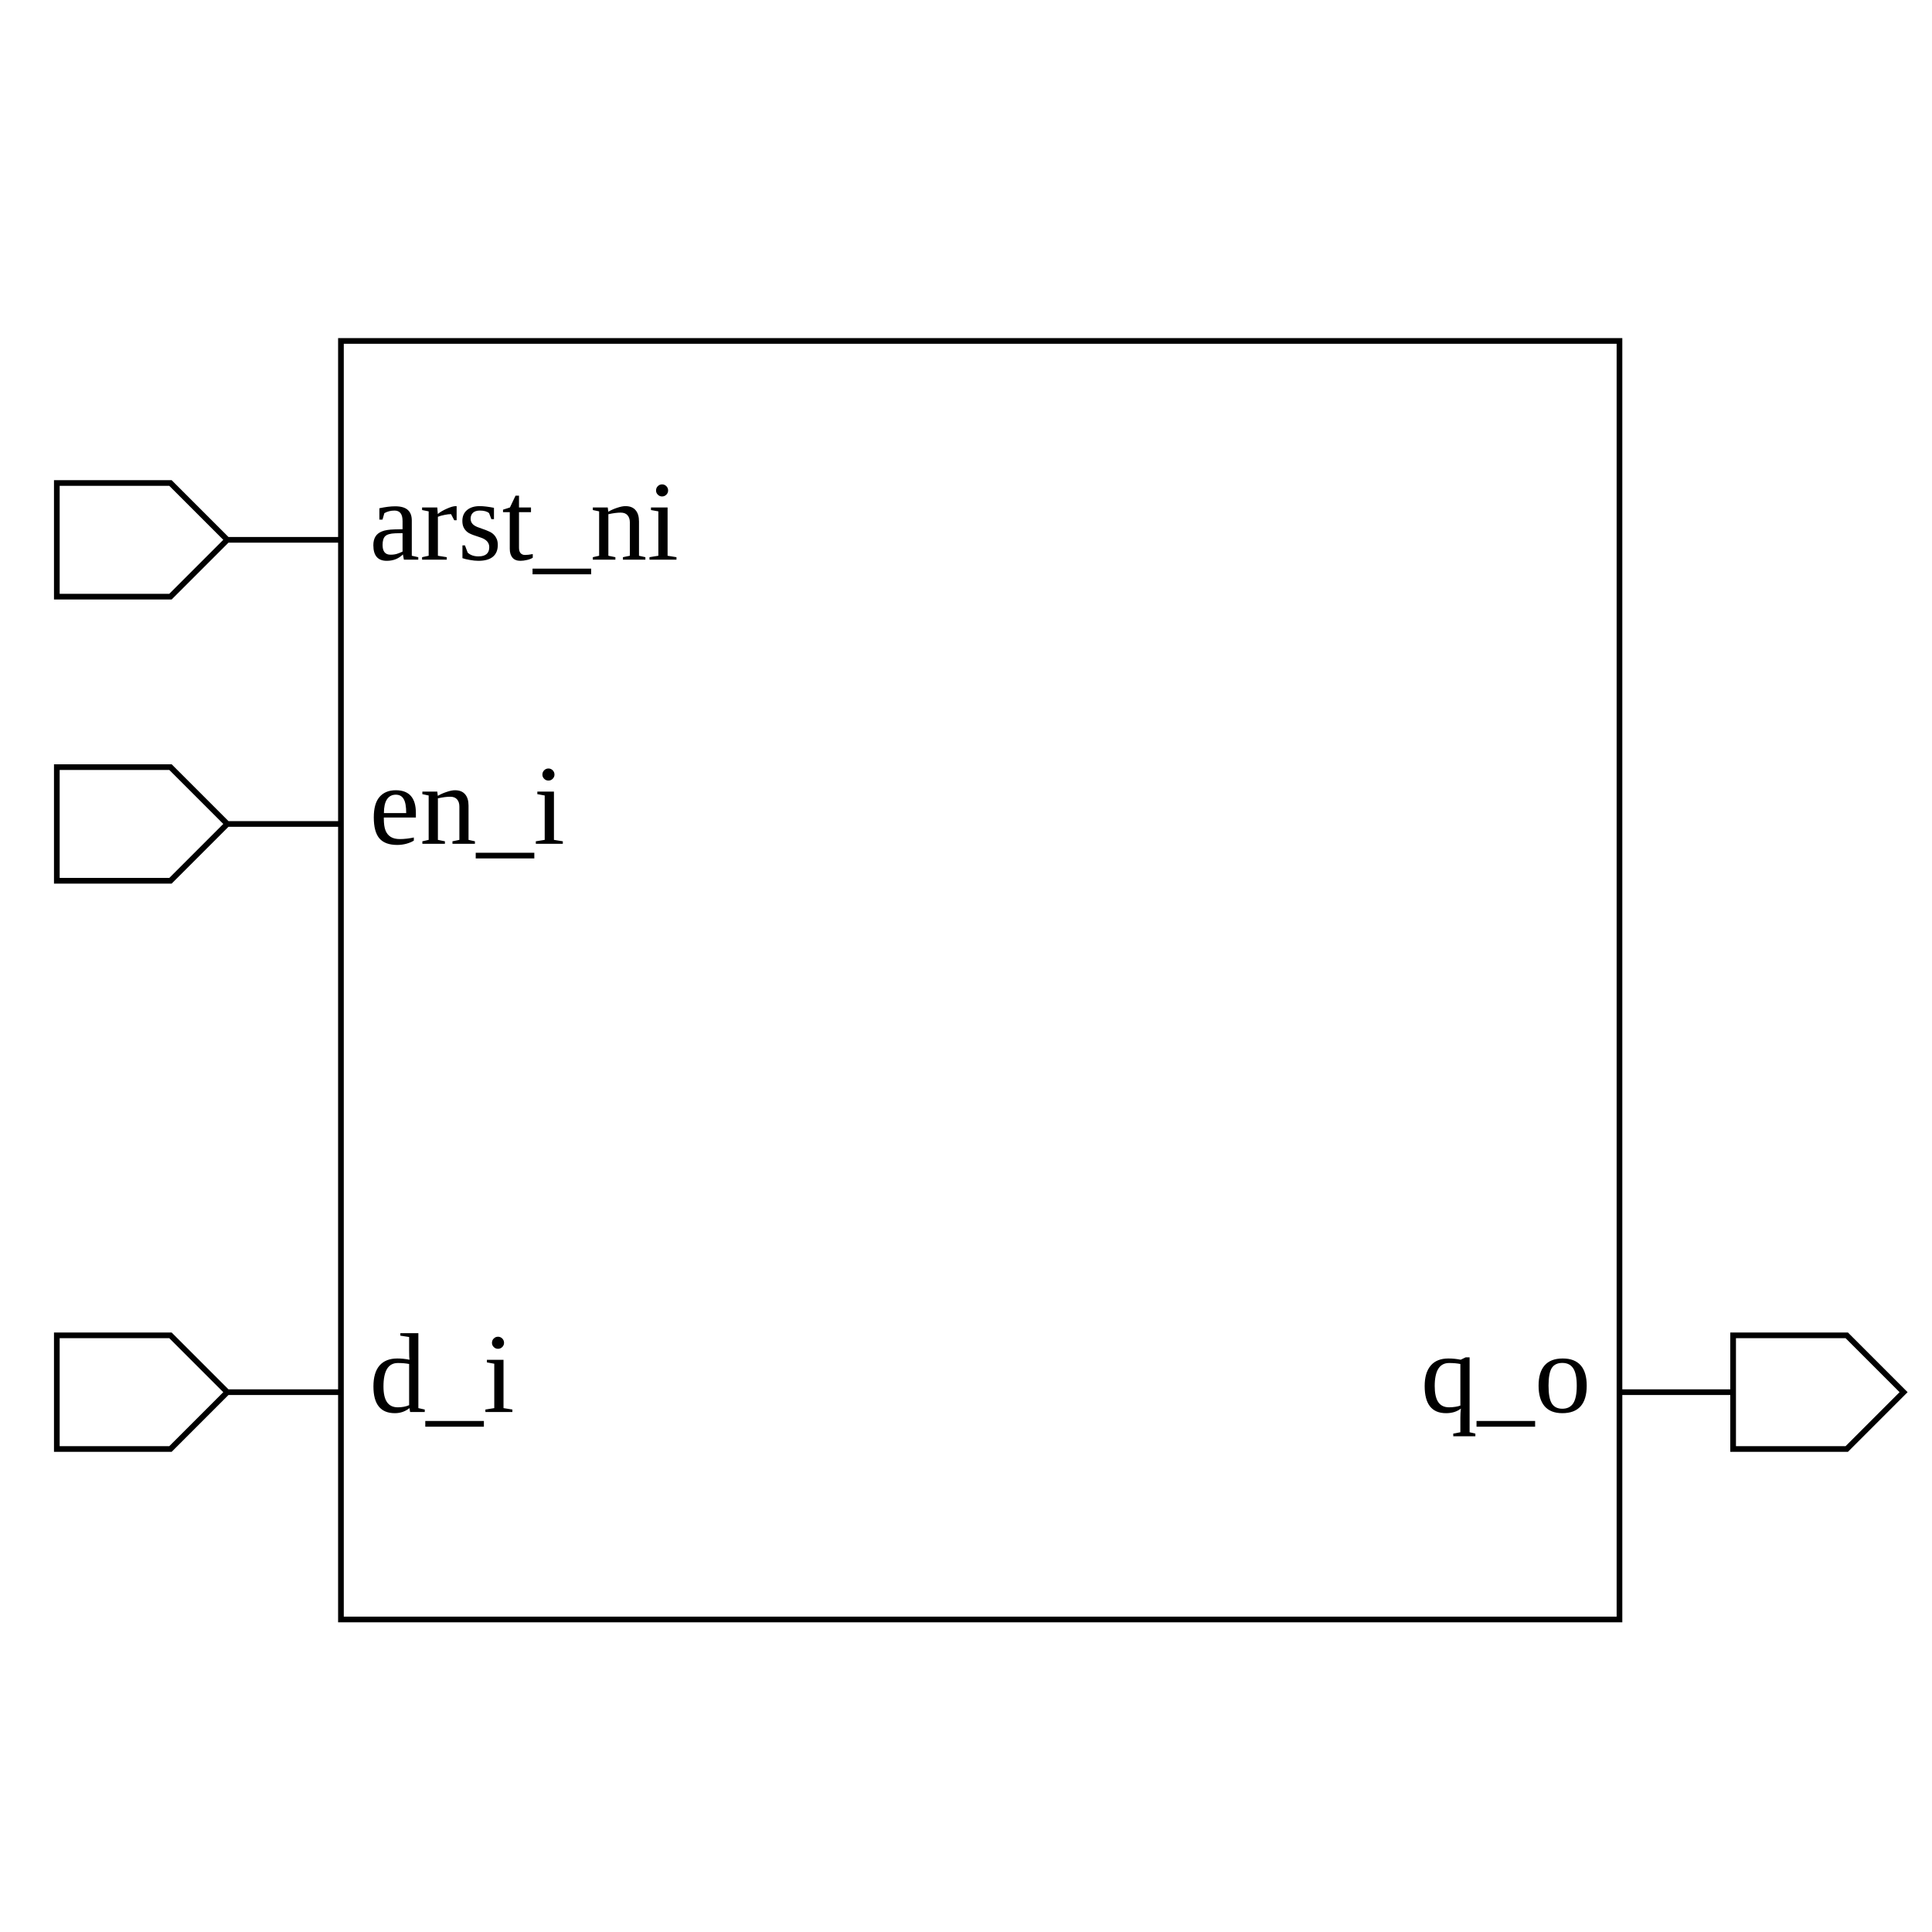
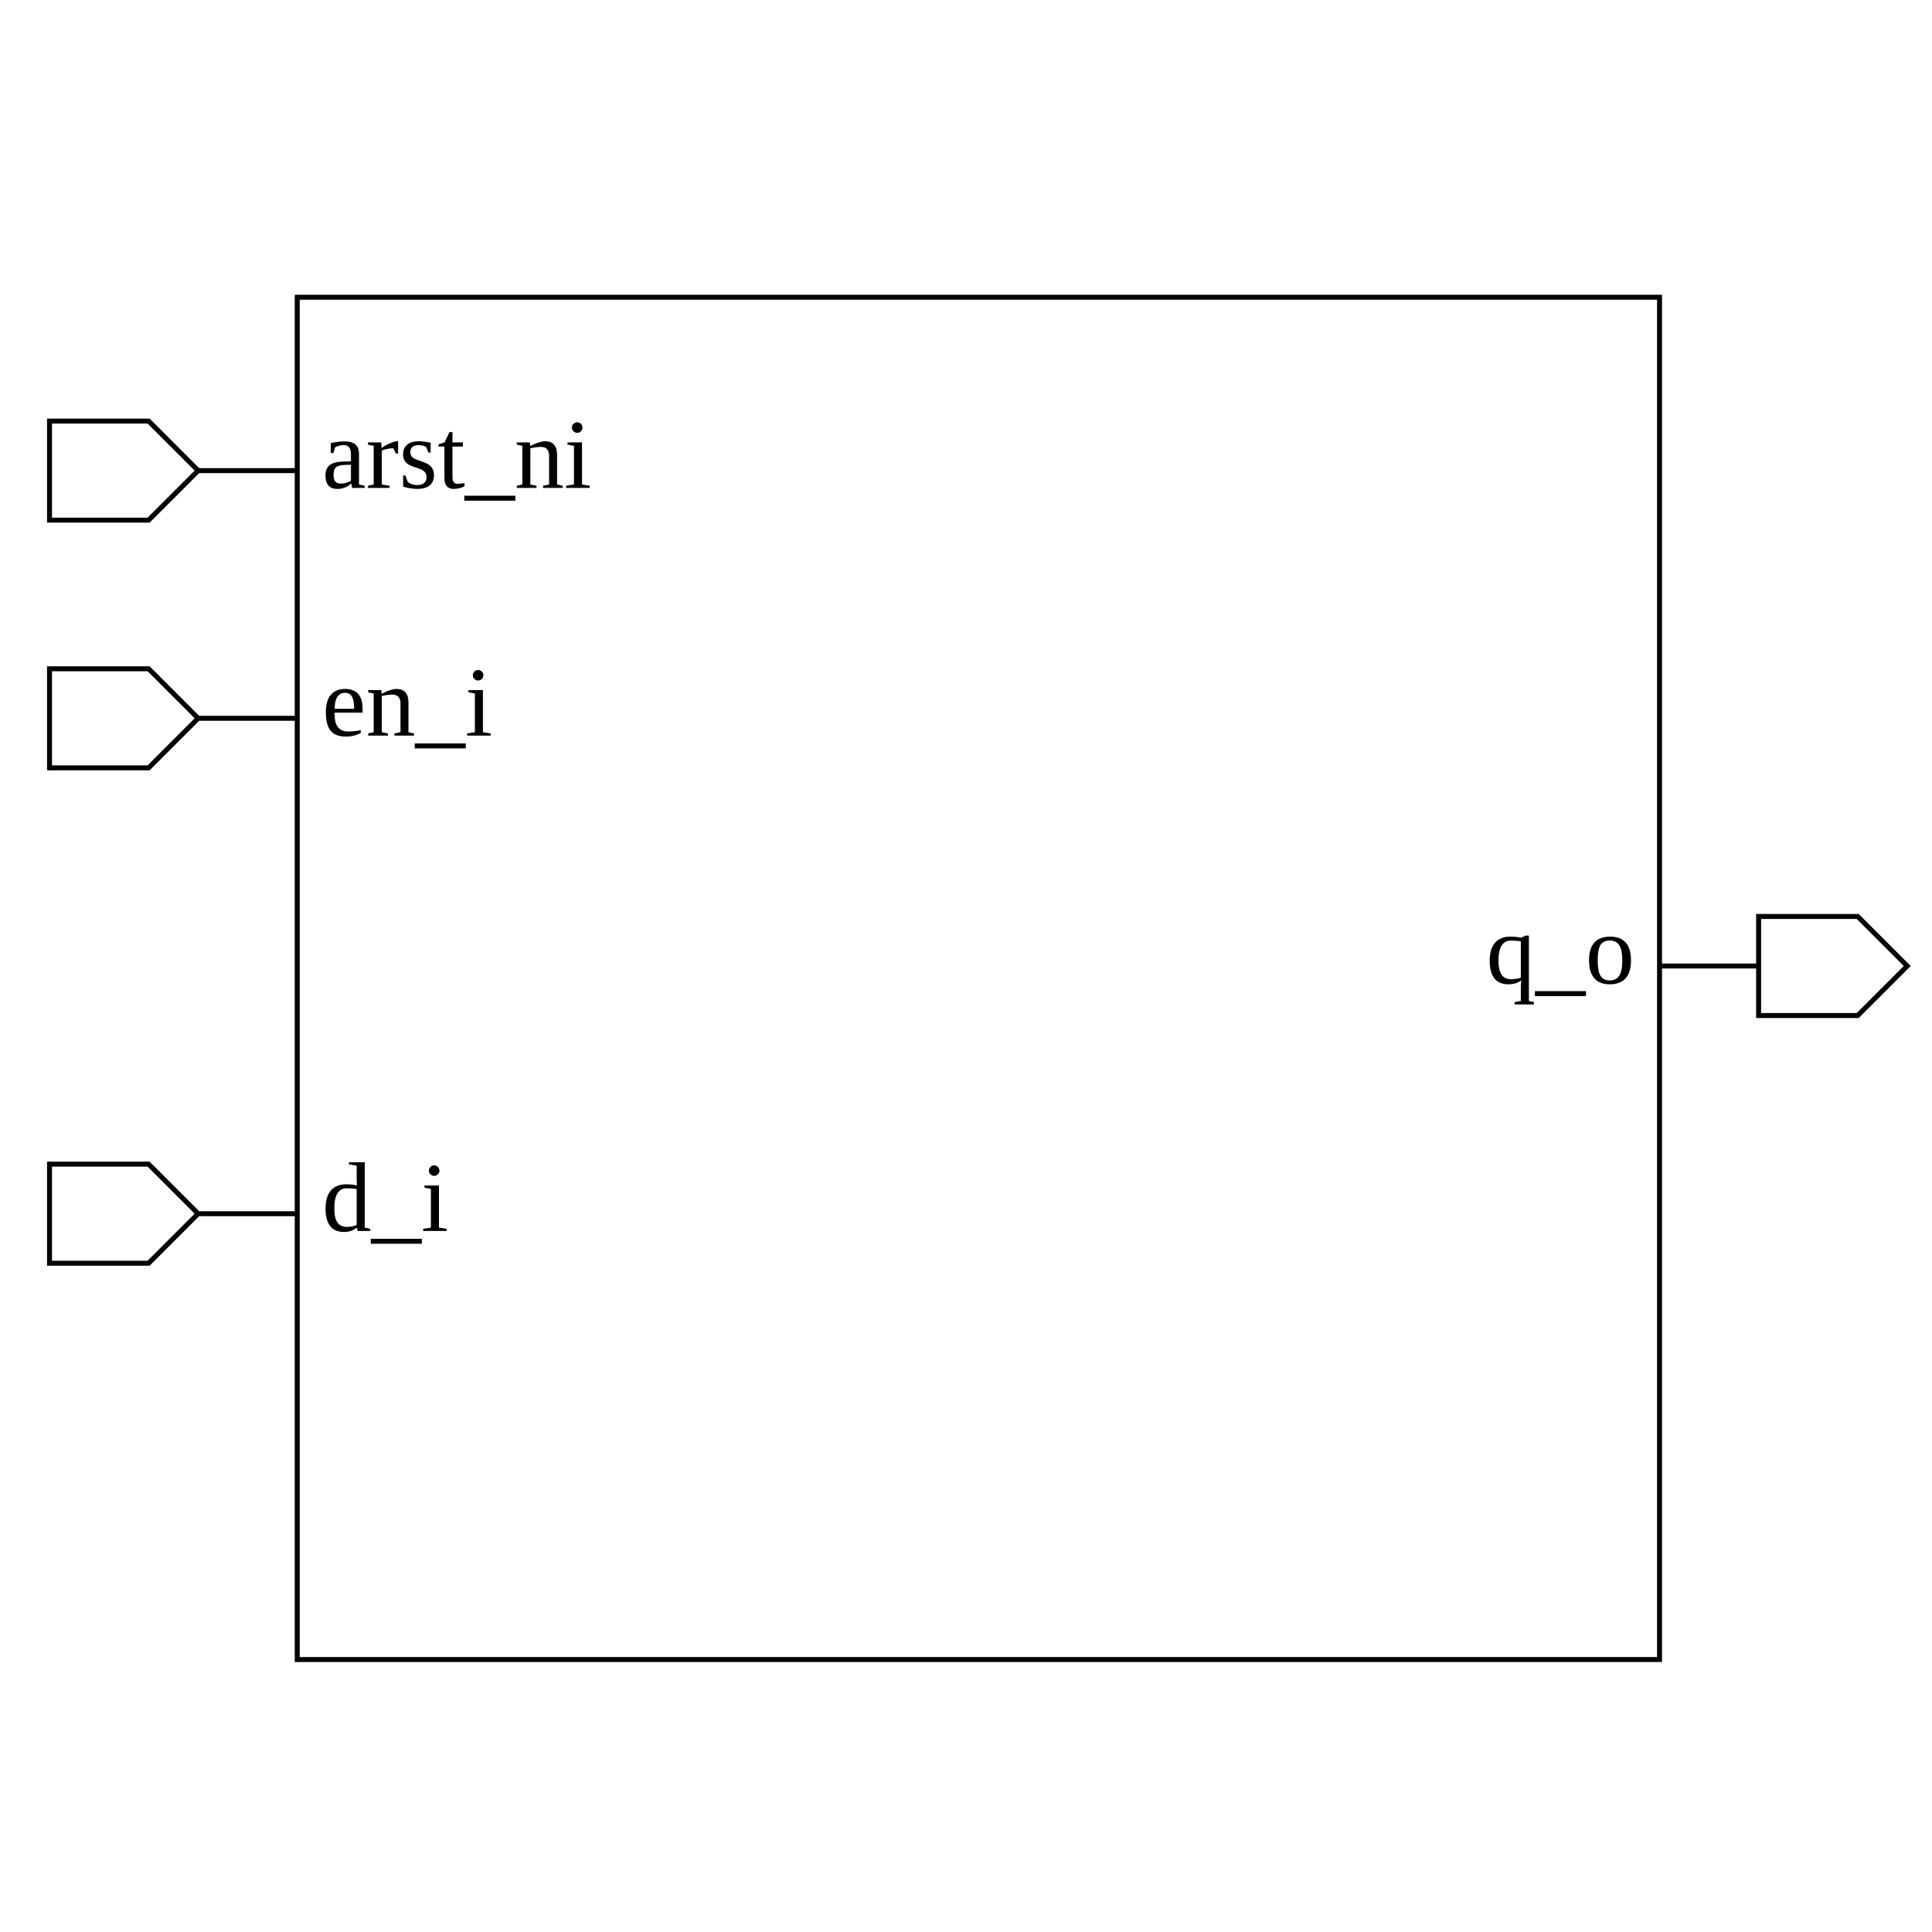
- <svg xmlns="http://www.w3.org/2000/svg" height="340" width="340">
+ <svg xmlns="http://www.w3.org/2000/svg" height="390" width="390">
  <rect width="100%" height="100%" x="0" y="0" style="fill:white;stroke:white;stroke-width:0" />
  <g style="fill:white;stroke:black;stroke-width:1">
-     <rect width="225" height="225" x="60" y="60" />
+     <rect width="275" height="275" x="60" y="60" />
    <polygon points="10,95 10,85 30,85 40,95 60,95 40,95 30,105 10,105 10,95" />
    <text x="65" y="85" dominant-baseline="hanging" text-anchor="start" font-size="20" style="fill:black;stroke:black;stroke-width:0">arst_ni</text>
    <polygon points="10,145 10,135 30,135 40,145 60,145 40,145 30,155 10,155 10,145" />
    <text x="65" y="135" dominant-baseline="hanging" text-anchor="start" font-size="20" style="fill:black;stroke:black;stroke-width:0">en_i</text>
    <polygon points="10,245 10,235 30,235 40,245 60,245 40,245 30,255 10,255 10,245" />
    <text x="65" y="235" dominant-baseline="hanging" text-anchor="start" font-size="20" style="fill:black;stroke:black;stroke-width:0">d_i</text>
-     <polygon points="285,245 305,245 305,235 325,235 335,245 325,255 305,255 305,245 285,245" />
-     <text x="280" y="235" dominant-baseline="hanging" text-anchor="end" font-size="20" style="fill:black;stroke:black;stroke-width:0">q_o</text>
+     <polygon points="335,195 355,195 355,185 375,185 385,195 375,205 355,205 355,195 335,195" />
+     <text x="330" y="185" dominant-baseline="hanging" text-anchor="end" font-size="20" style="fill:black;stroke:black;stroke-width:0">q_o</text>
  </g>
</svg>
